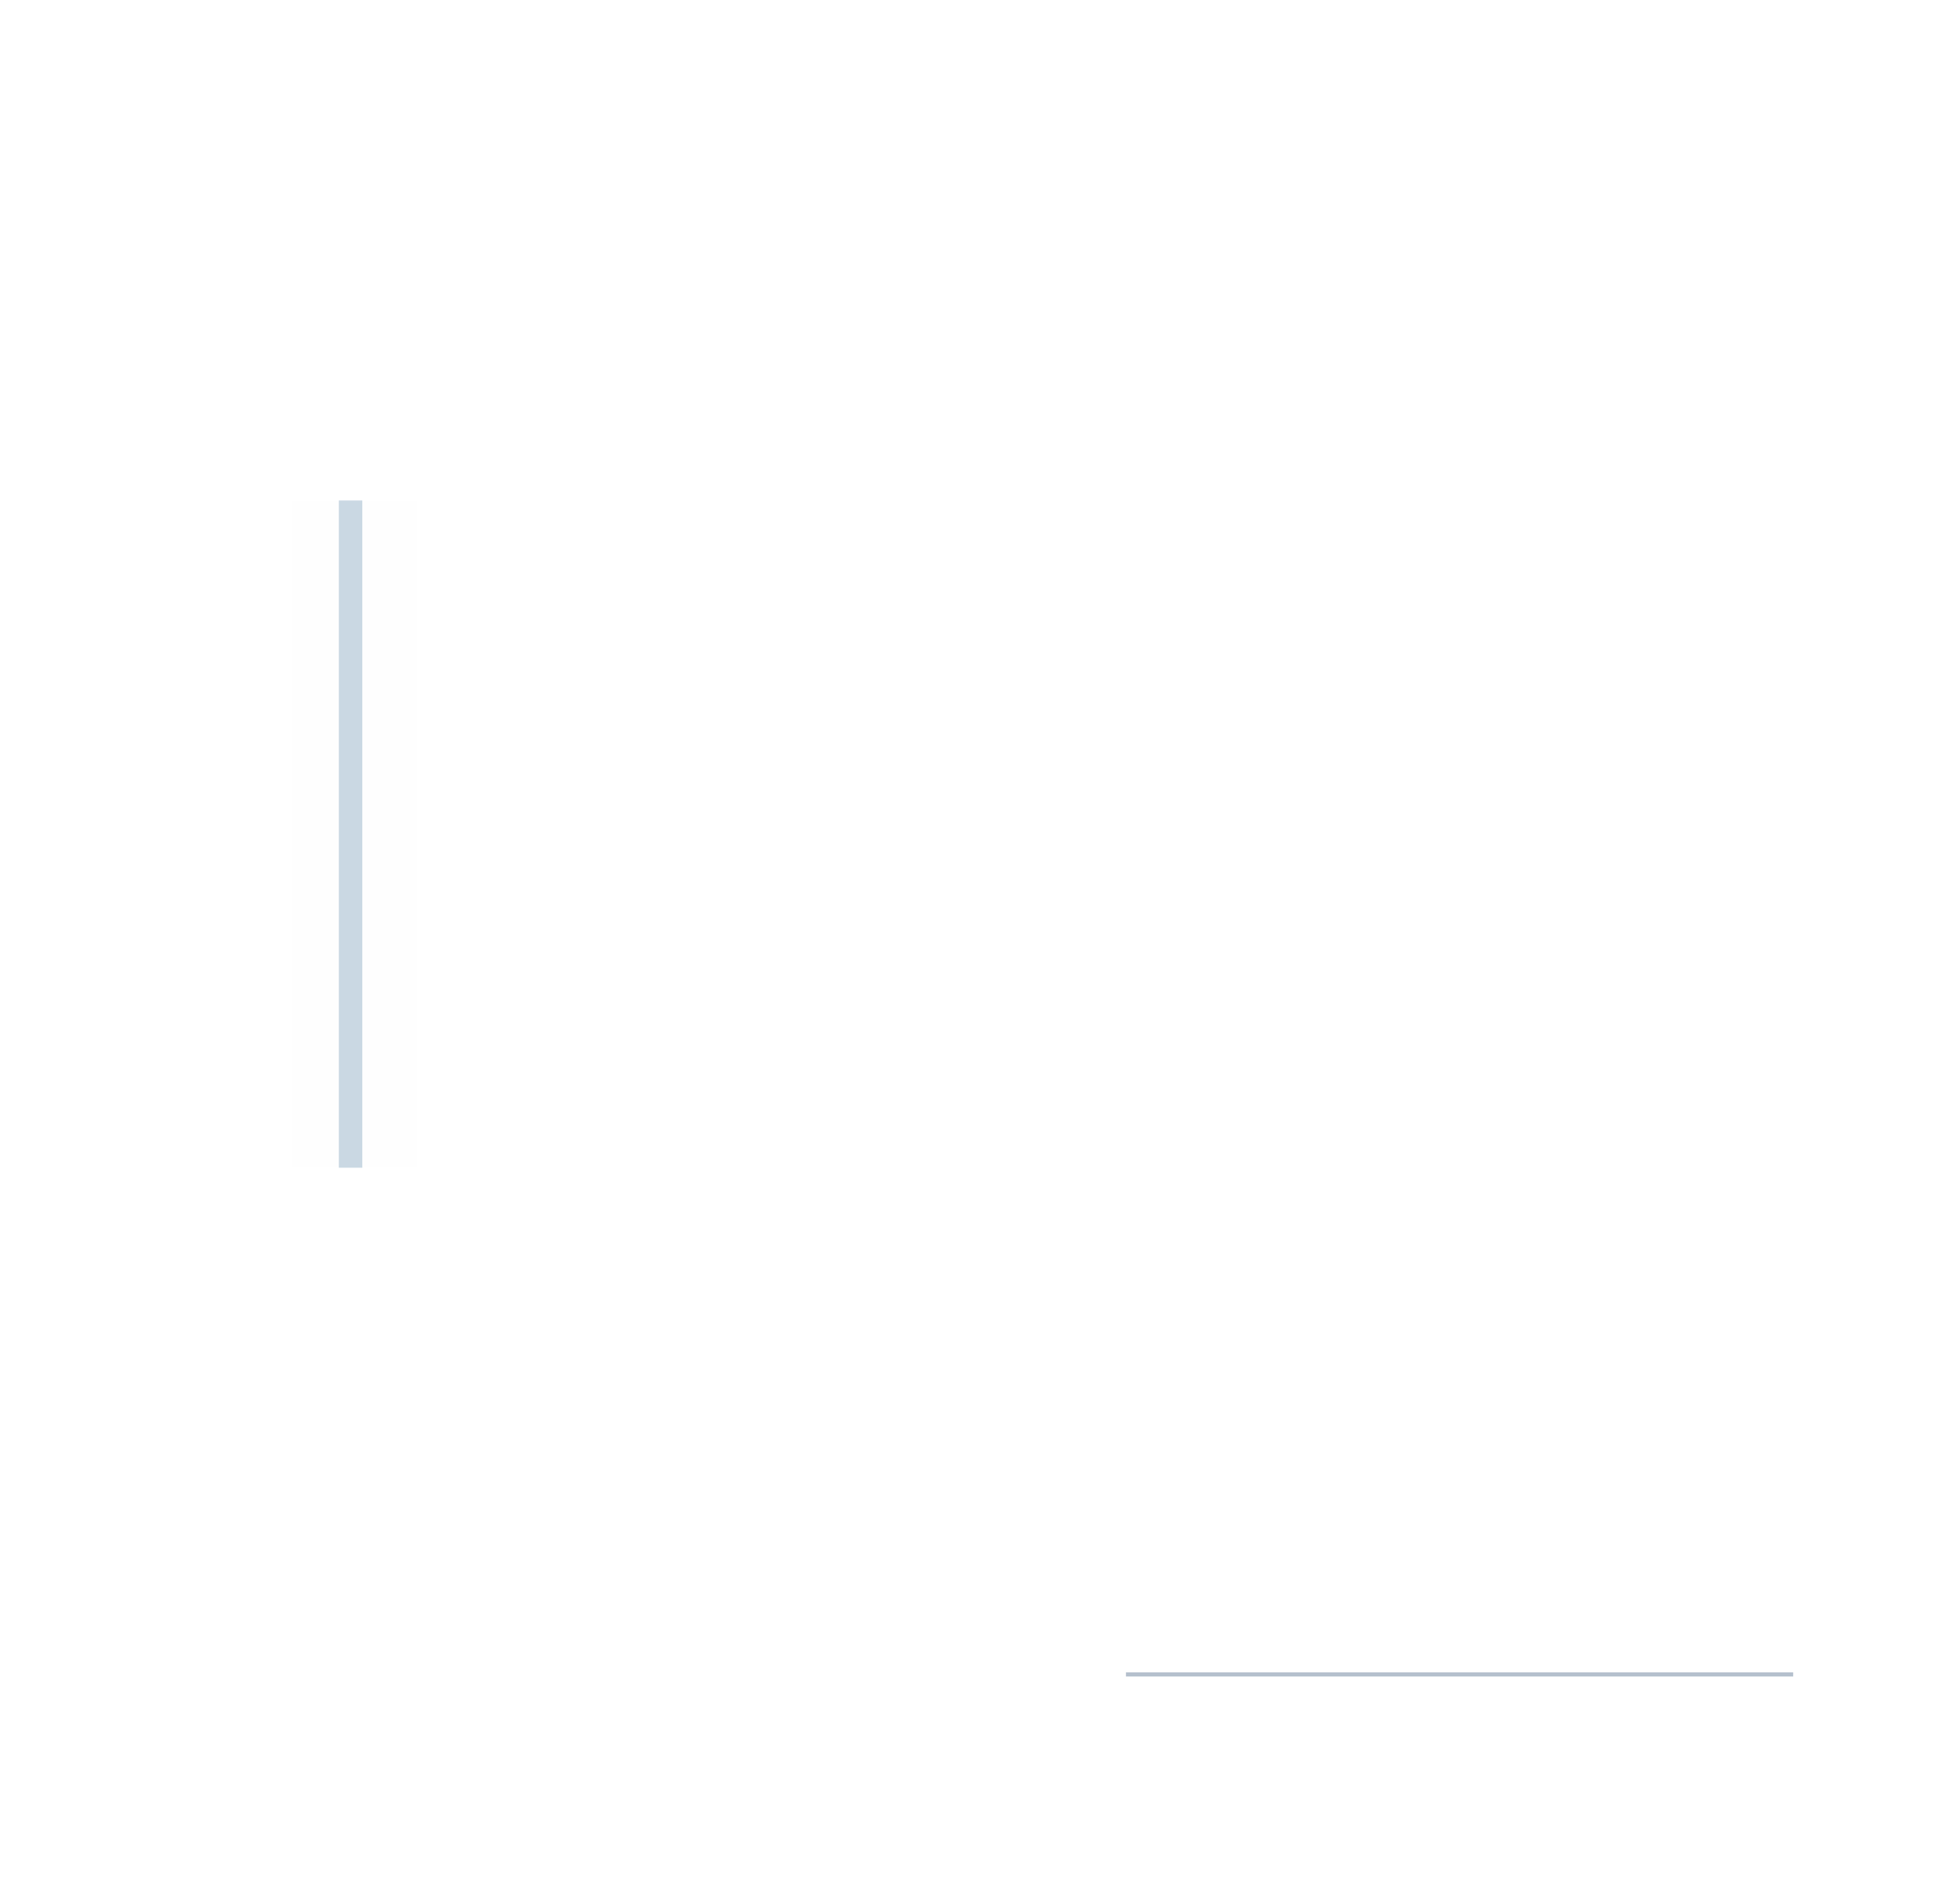
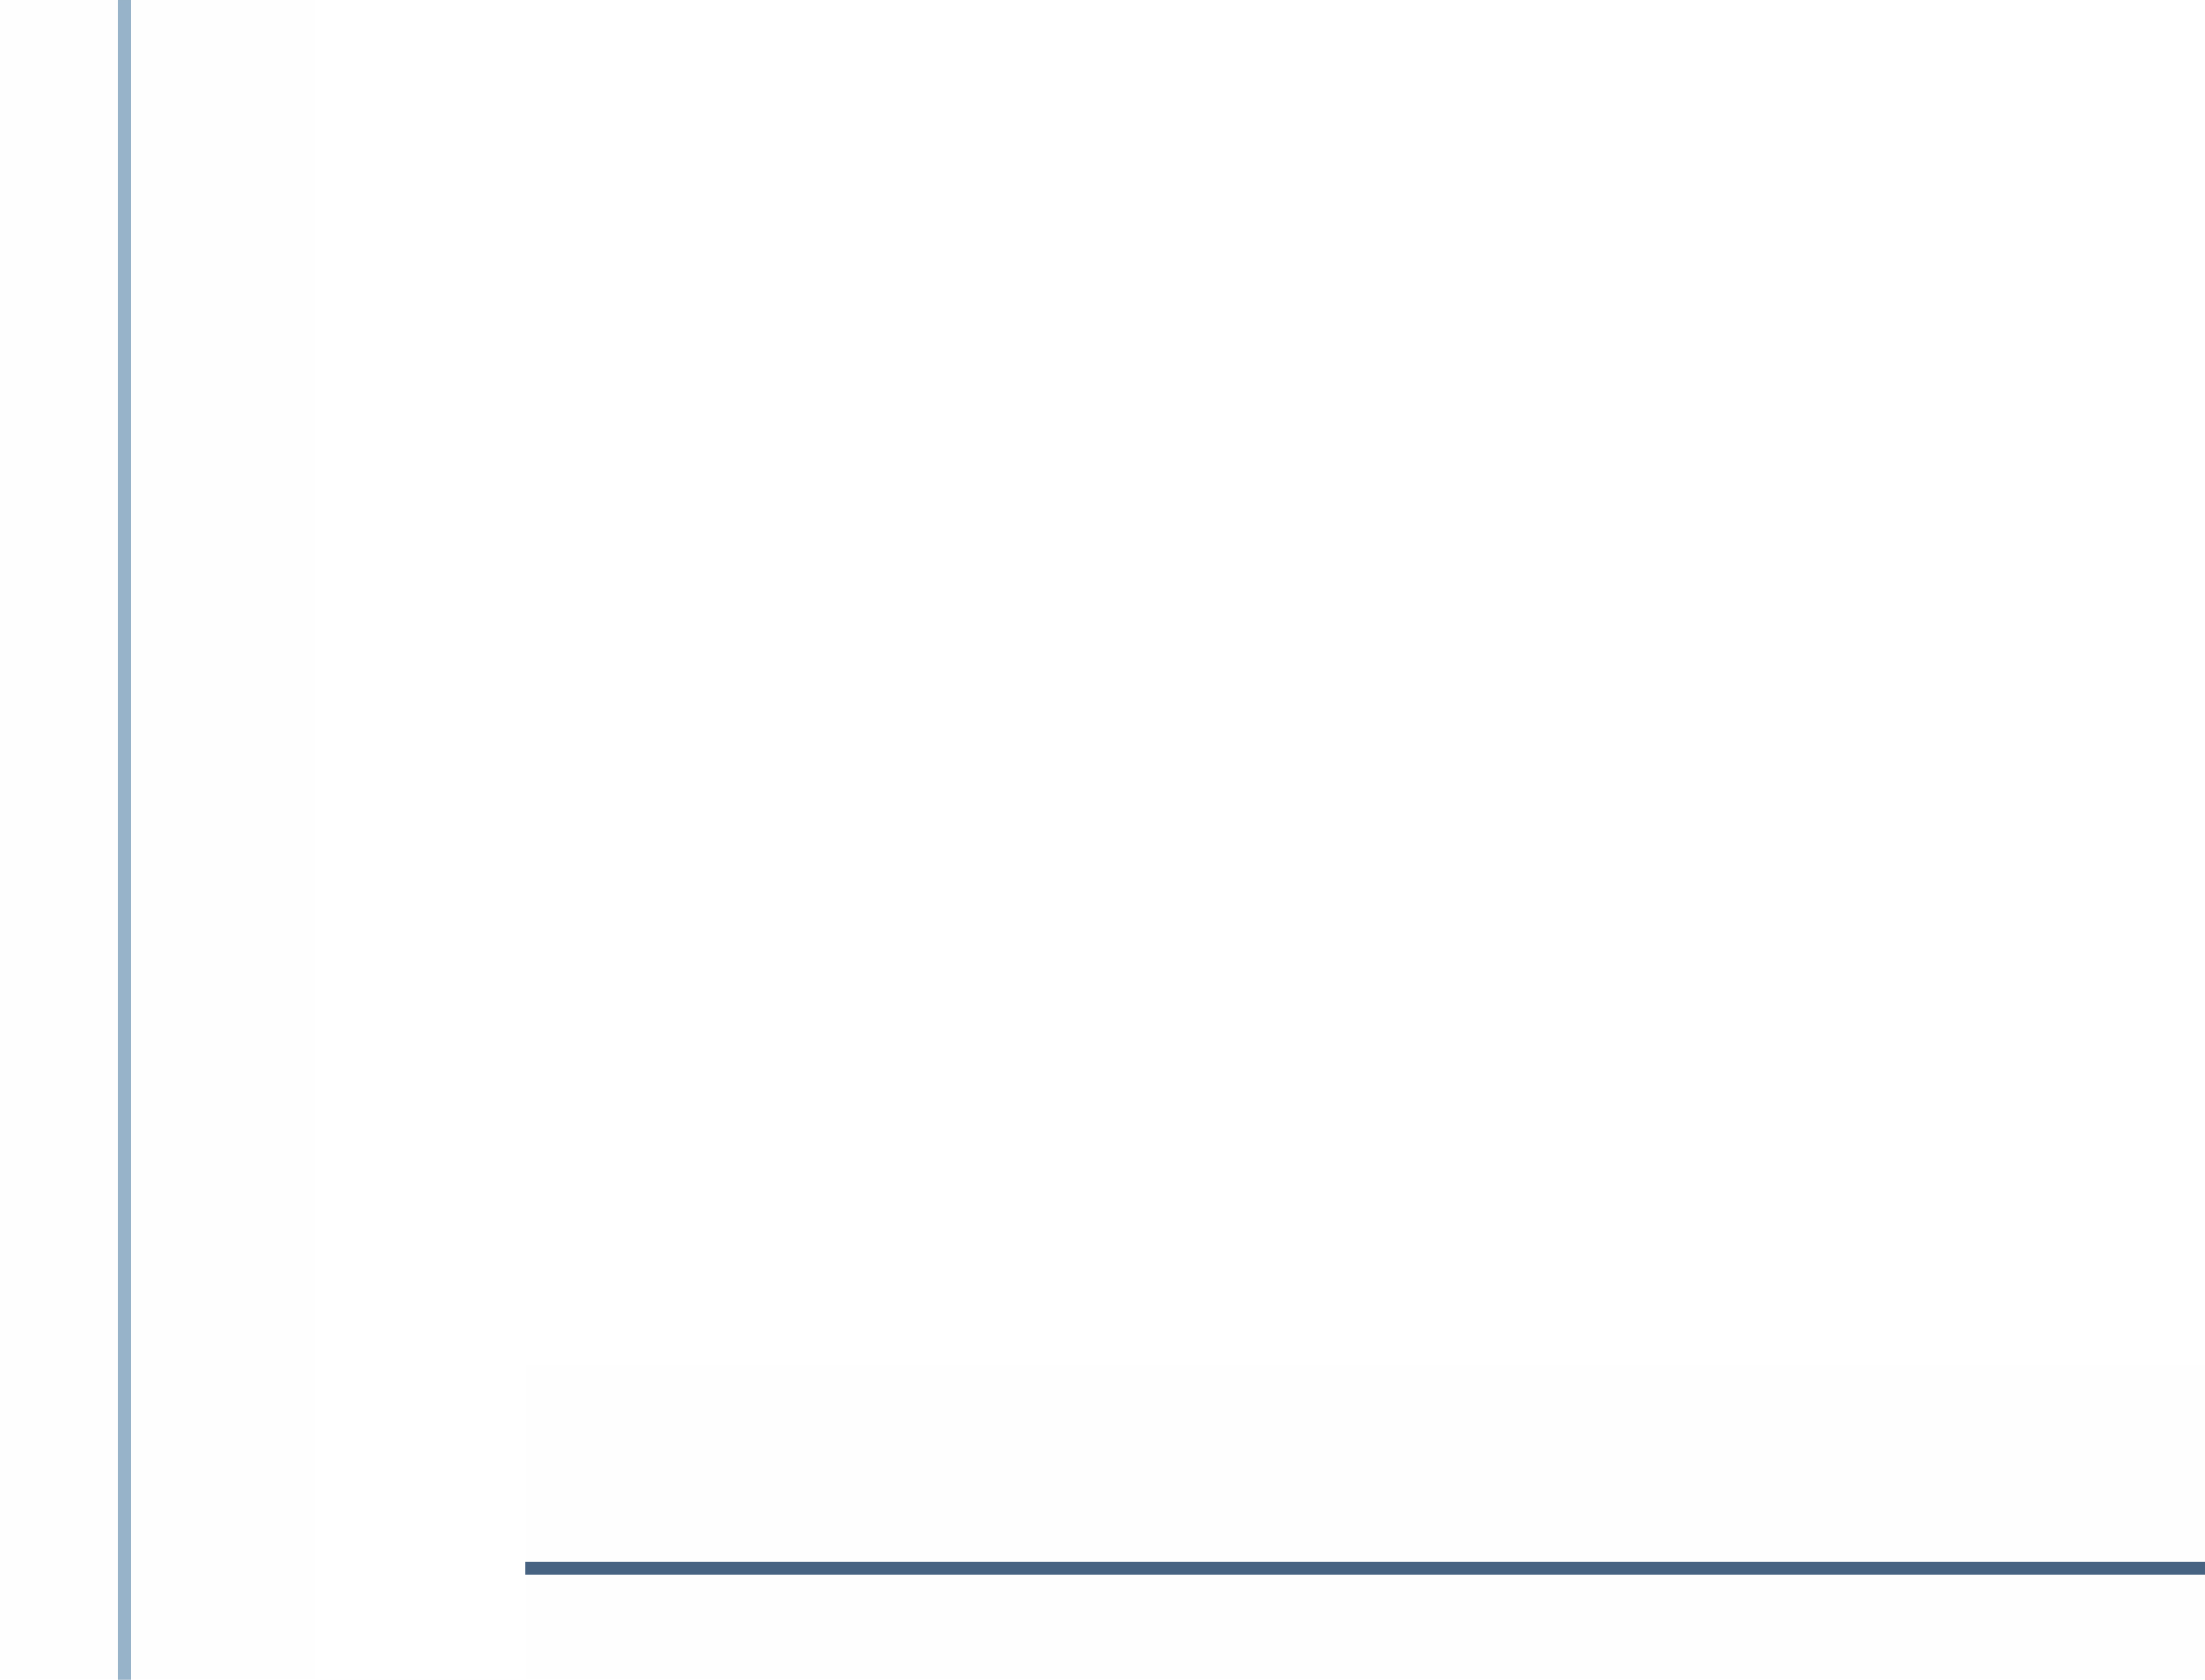
- <svg xmlns="http://www.w3.org/2000/svg" width="47" height="45" id="svg2" version="1.0">
+ <svg xmlns="http://www.w3.org/2000/svg" width="21" height="16" id="svg" version="1.0">
  <defs id="defs4">
-     <style id="current-color-scheme" type="text/css">.ColorScheme-Highlight { color:#556fa6; }
- .ColorScheme-Text { color:#31363b; }
- .ColorScheme-Background { color:#565d8a; }
- .ColorScheme-ViewText { color:#31363b; }
- .ColorScheme-ViewBackground { color:#fcfcfc; }
- .ColorScheme-ViewHover { color:#3daee9; }
- .ColorScheme-ViewFocus { color:#3daee9; }
- .ColorScheme-ButtonText { color:#31363b; }
- .ColorScheme-ButtonBackground { color:#eff0f1; }
- .ColorScheme-ButtonHover { color:#3daee9; }
- .ColorScheme-ButtonFocus { color:#3daee9; }
- </style>
+     <style id="current-color-scheme" type="text/css">      .ColorScheme-Text {
+         color:#31363b;
+       }
+       .ColorScheme-Background{
+         color:#eff0f1;
+       }
+       .ColorScheme-ViewText {
+         color:#31363b;
+       }
+       .ColorScheme-ViewBackground{
+         color:#fcfcfc;
+       }
+       .ColorScheme-ViewHover {
+         color:#3daee9;
+       }
+       .ColorScheme-ViewFocus{
+         color:#3daee9;
+       }
+       .ColorScheme-ButtonText {
+         color:#31363b;
+       }
+       .ColorScheme-ButtonBackground{
+         color:#eff0f1;
+       }
+       .ColorScheme-ButtonHover {
+         color:#3daee9;
+       }
+       .ColorScheme-ButtonFocus{
+         color:#3daee9;
+       }</style>
  </defs>
-   <g id="layer1" transform="translate(-28,-14)">
-     <g id="horizontal-line" transform="matrix(0.3960637,0,0,1,40.8641,-4.32902)">
-       <path class="ColorScheme-Text" id="path3767" d="M 76.089,56.529 H 35.691 v 1 h 40.398 z" style="color:#31363b;opacity:0.01;fill:#c0c8d8;fill-opacity:0.2;stroke:none;stroke-width:0.58" />
-       <path class="ColorScheme-Background" id="path929" d="m 75.691,58.329 h -40 v 0.2 h 40 z" style="color:#eff0f1;opacity:0.01;fill:#eff0f1;fill-opacity:0.01;stroke-width:0.73" />
-       <path class="ColorScheme-Text" id="path3787" d="M 76.089,58.429 H 35.691 l 1e-6,0.1 h 40.396 l 0.002,-0.1 z" style="color:#31363b;opacity:1;fill:#476382;fill-opacity:0.4;stroke-width:0.524" />
+   <g id="layer1" transform="translate(-39,-14)">
+     <g id="vertical-line" transform="matrix(0.9999991,0,0,0.4,6.031278,8.5625)">
+       <path style="color:#31363b;opacity:0.01;fill:currentColor;fill-opacity:0.3;stroke:none" d="m 32.969,13.594 v 40 h 3 v -40 z" id="path2993" class="ColorScheme-Text" />
+       <path class="ColorScheme-Text" id="path2998" d="m 34.094,13.594 v 40 h 0.125 v -40 z" style="opacity:1;fill:#306994;fill-opacity:0.5;stroke-width:0.177" />
    </g>
-     <g id="vertical-line" transform="matrix(0.9999991,0,0,0.4,2.031281,20.5625)">
-       <path style="color:#31363b;opacity:0.01;fill:currentColor;fill-opacity:0.3;stroke:none" d="m 32.969,13.594 v 40 h 3 v -40 z" id="path2993" class="ColorScheme-Text" />
-       <path class="ColorScheme-Text" id="path2998" d="m 34.094,13.594 v 40 h 0.563 v -40 z" style="color:#31363b;opacity:0.25;fill:#306994;fill-opacity:1;stroke-width:0.375" />
+     <g id="horizontal-line" transform="matrix(0.4,0,0,1,29.72361,-28.52902)">
+       <path class="ColorScheme-Text" id="path3767" d="m 75.691,55.529 h -40 v 3 h 40 z" style="color:#31363b;opacity:0.01;fill:currentColor;fill-opacity:0.3;stroke:none" />
+       <path class="ColorScheme-Text" id="path3787" d="m 75.691,57.529 h -40 v -0.125 h 40 z" style="opacity:1;fill:#476382;fill-opacity:1;stroke-width:0.577" />
    </g>
  </g>
</svg>
